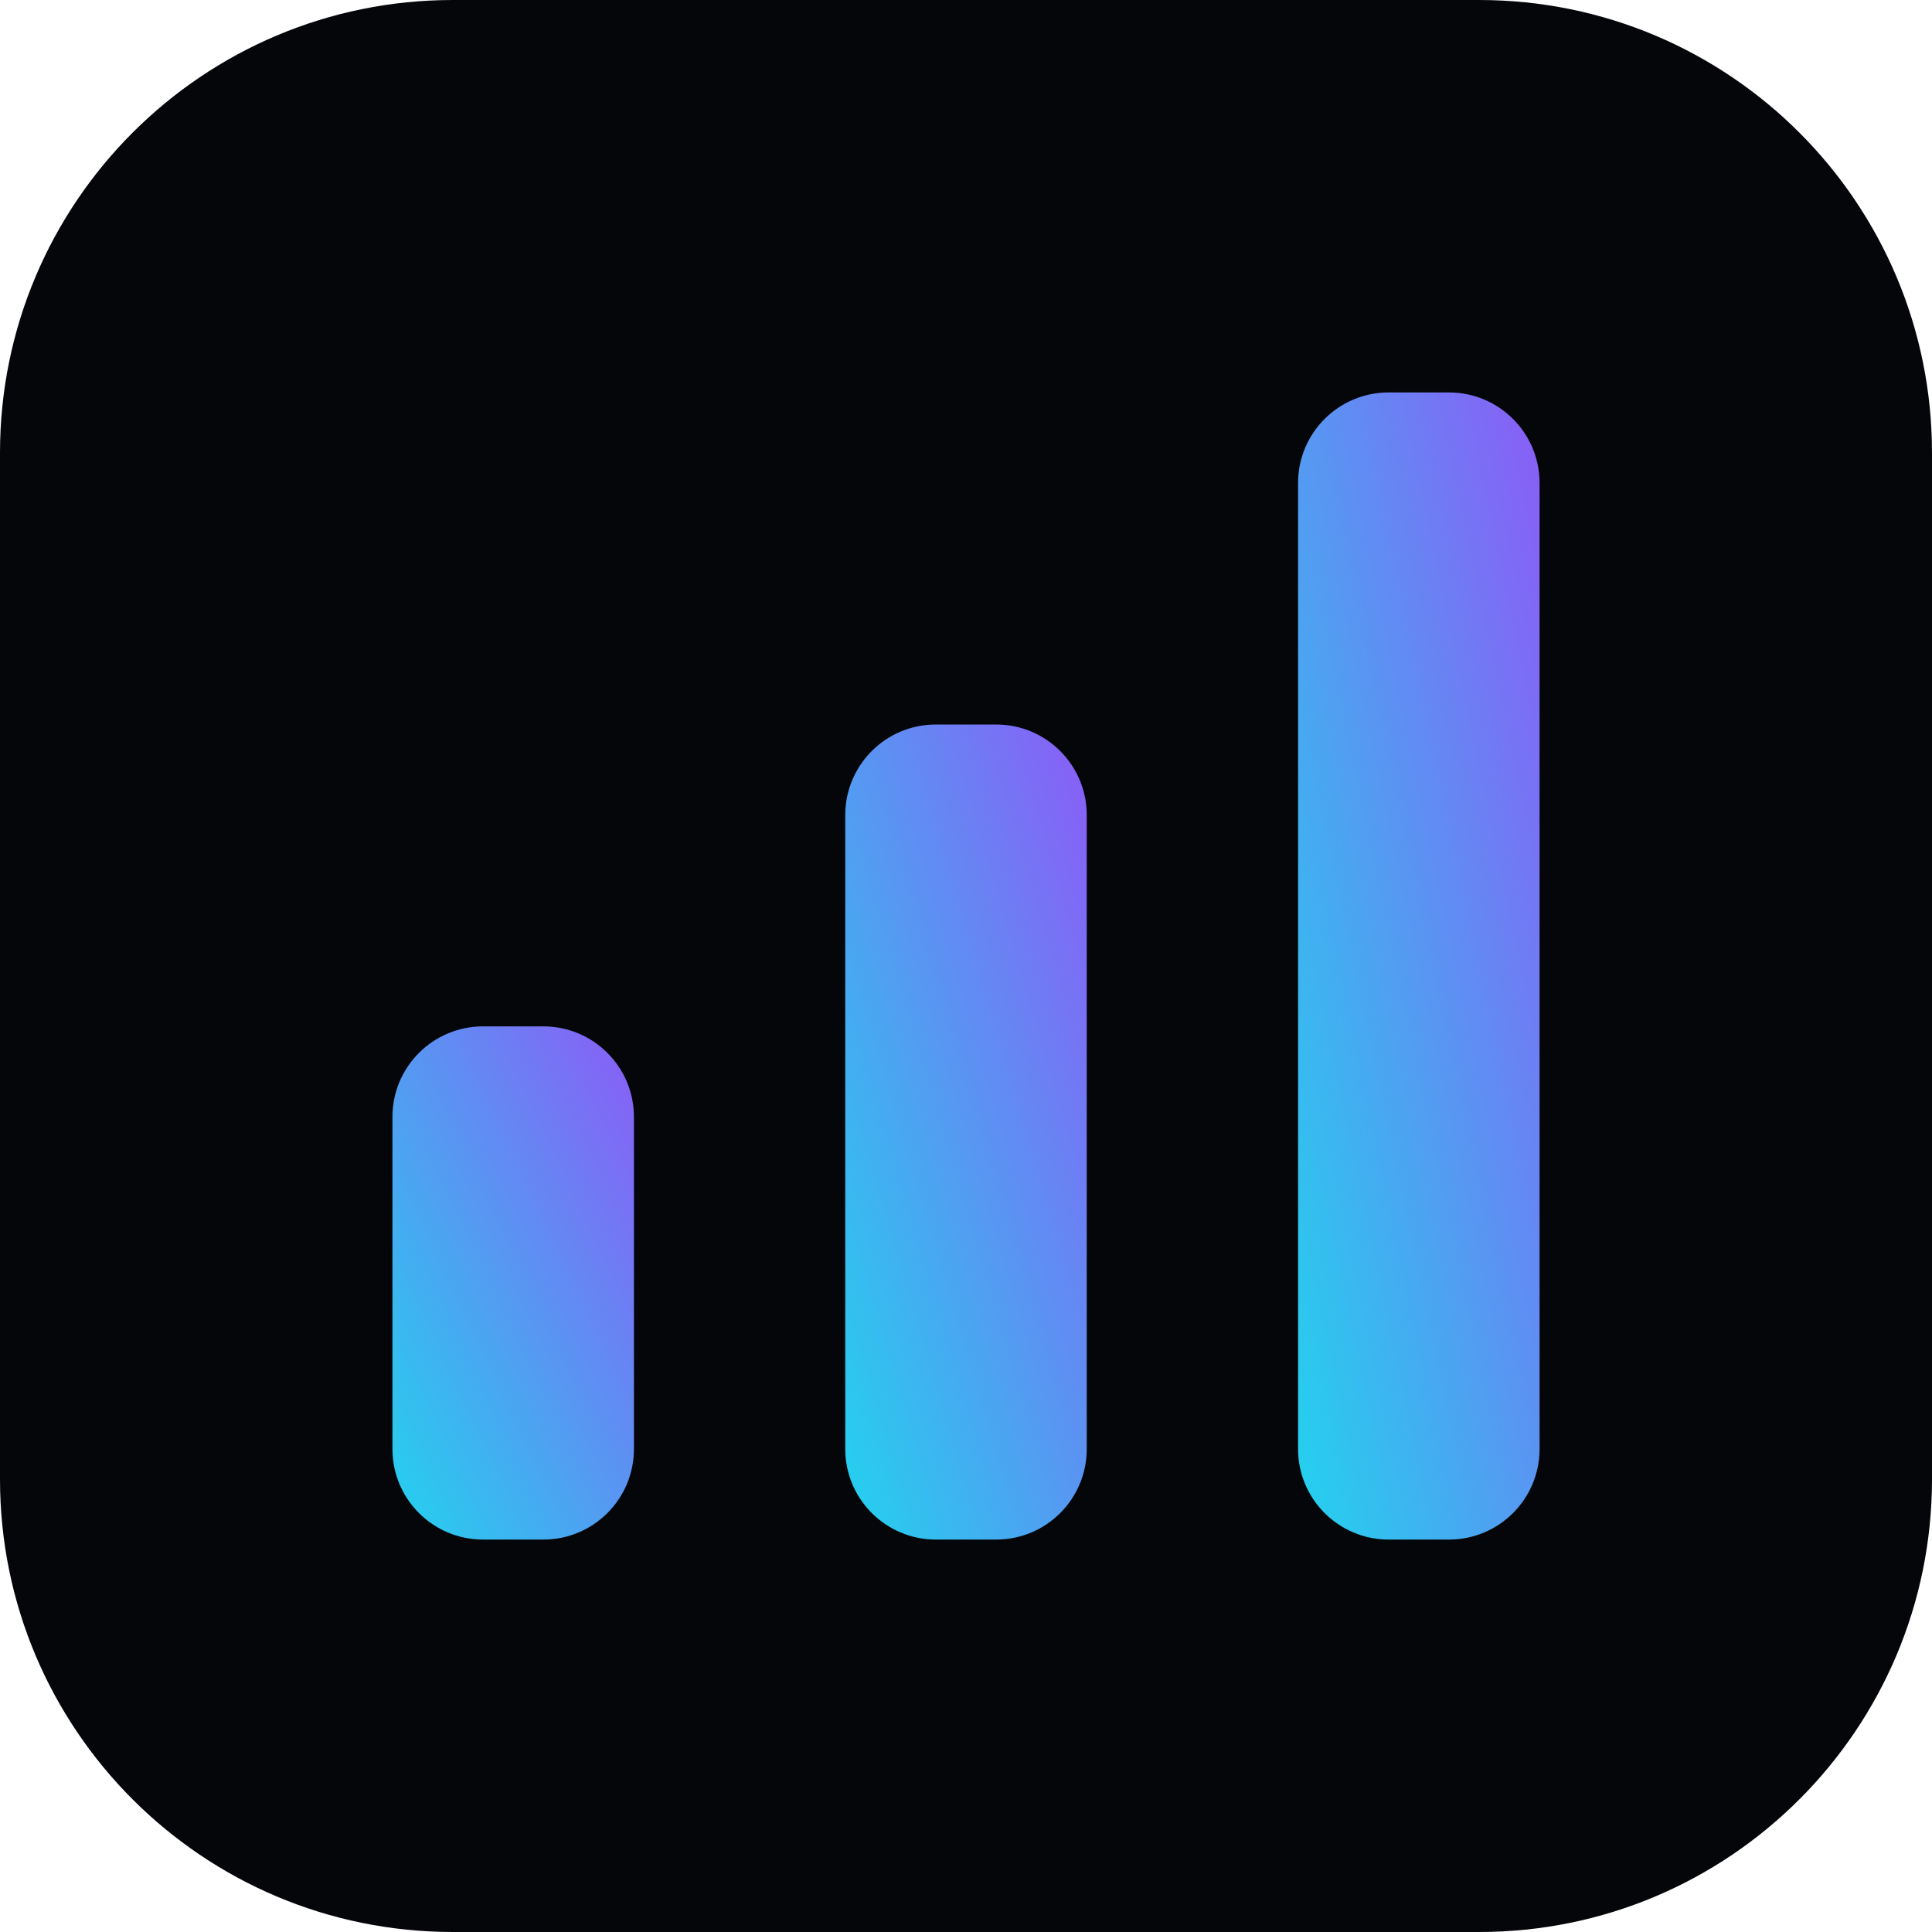
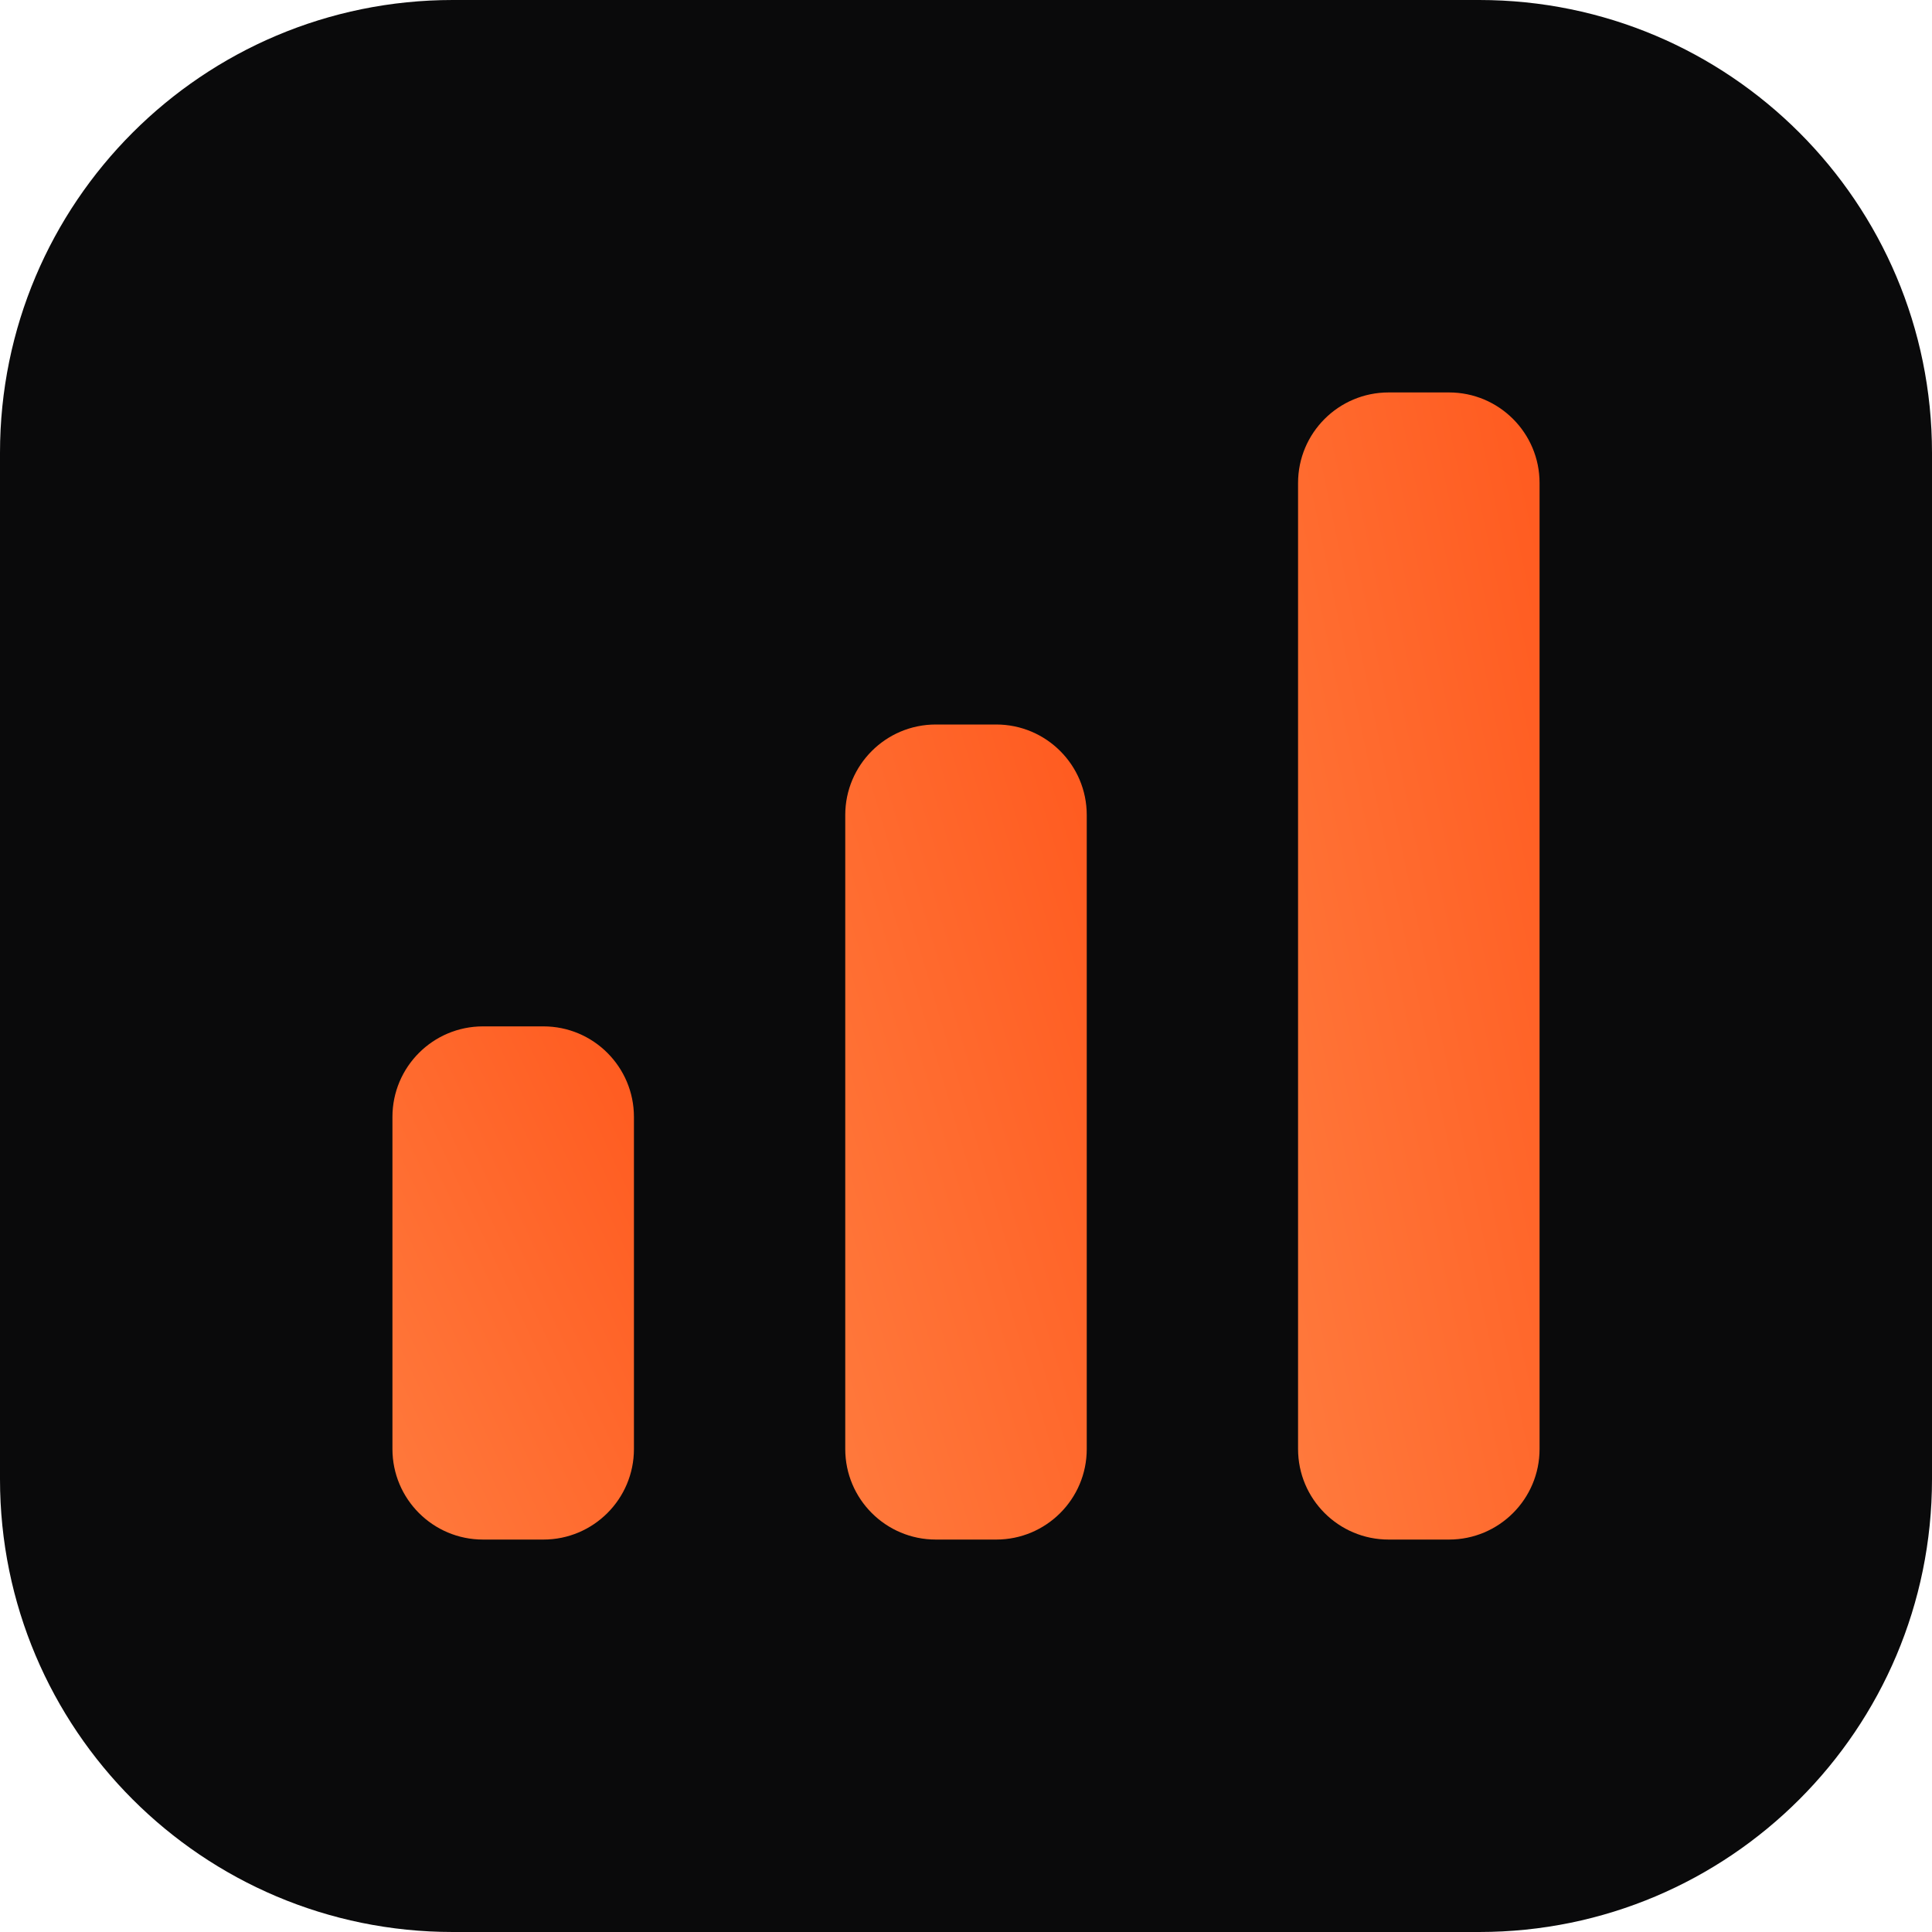
<svg xmlns="http://www.w3.org/2000/svg" viewBox="0 0 64 64">
  <defs>
    <linearGradient id="g" x1="0" y1="1" x2="1" y2="0">
-       <stop offset="0" stop-color="#22d3ee" />
-       <stop offset="1" stop-color="#8b5cf6" />
+       <stop offset="0" stop-color="#ff7a3d" />
+       <stop offset="1" stop-color="#ff5a1f" />
    </linearGradient>
  </defs>
-   <rect width="64" height="64" rx="15" fill="#05060a" />
+   <rect width="64" height="64" rx="15" fill="#0a0a0b" />
  <g fill="url(#g)">
    <rect x="13" y="34" width="8" height="17" rx="3" />
    <rect x="28" y="24" width="8" height="27" rx="3" />
    <rect x="43" y="13" width="8" height="38" rx="3" />
  </g>
</svg>
